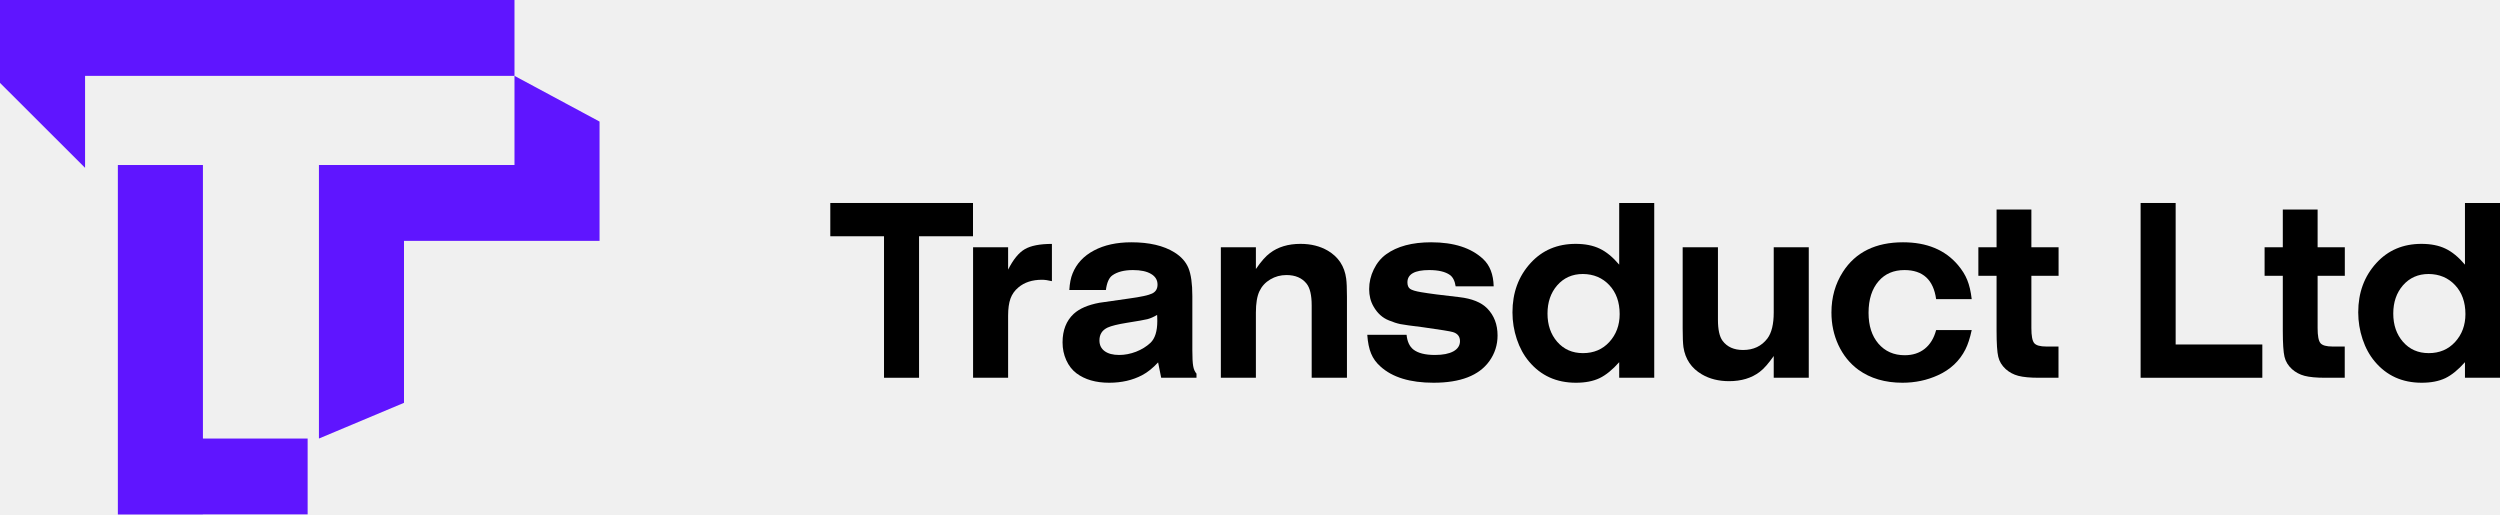
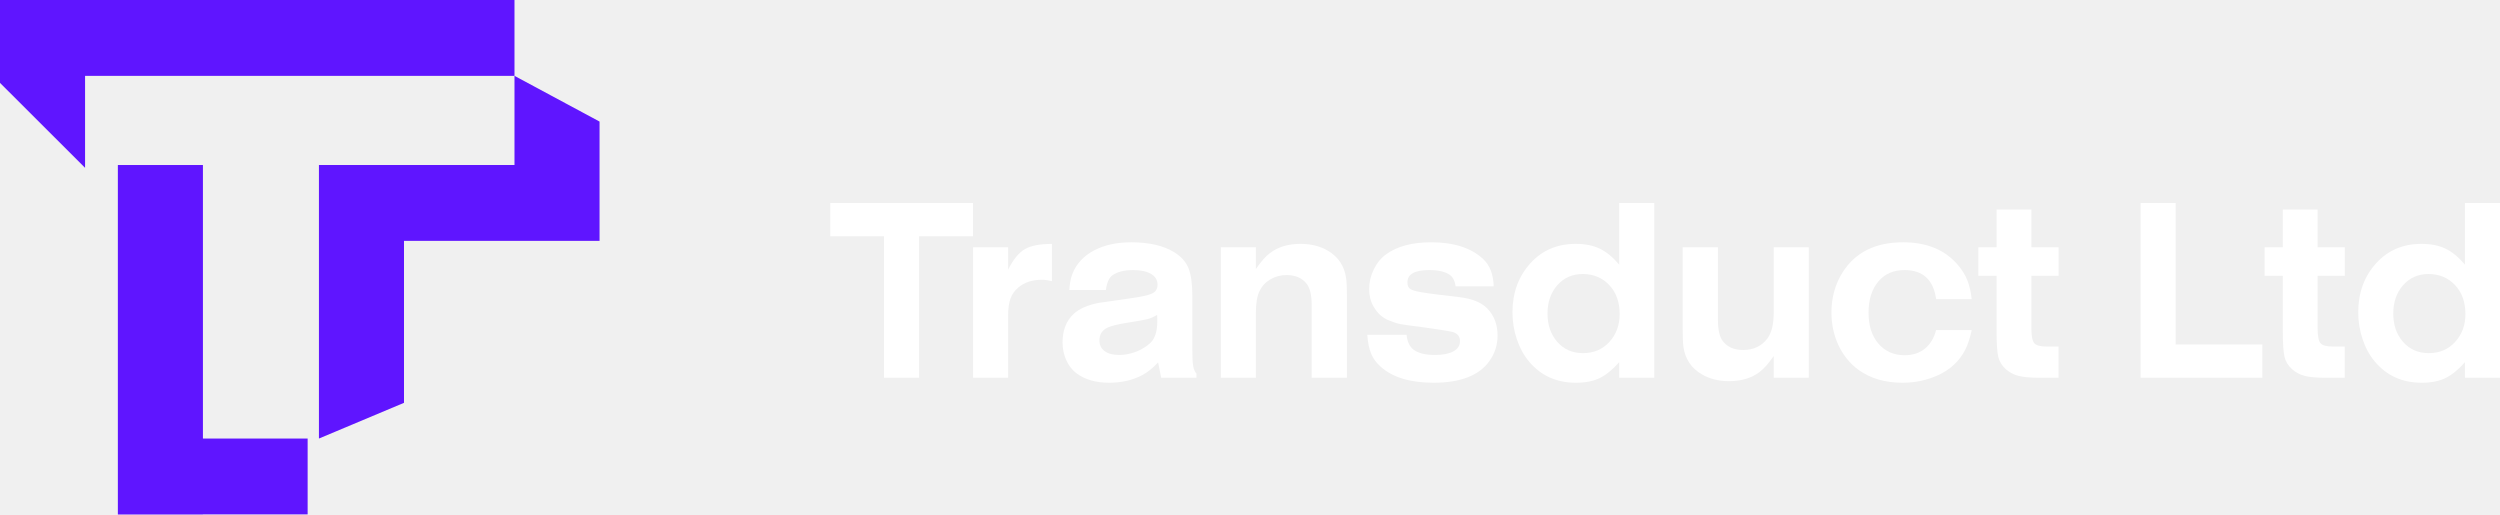
<svg xmlns="http://www.w3.org/2000/svg" xml:space="preserve" width="16.555in" height="3.407in" version="1.1" style="shape-rendering:geometricPrecision; text-rendering:geometricPrecision; image-rendering:optimizeQuality; fill-rule:evenodd; clip-rule:evenodd" viewBox="0 0 27495.83 5658.47">
  <defs>
    <style type="text/css">
   
    .fil0 {fill:#5F15FF}
-     .fil1 {fill:black;fill-rule:nonzero}
+     .fil1 {fill:white;fill-rule:nonzero}
   
  </style>
  </defs>
  <g id="Layer_x0020_1">
    <polygon class="fil0" points="5658.47,0 4443.31,0 3507.74,0 2231.83,0 1296.26,0 -0,0 -0,911.49 935.57,1845.7 935.57,834.11 1296.26,834.11 2231.83,834.11 3507.74,834.11 4443.31,834.11 5658.47,834.11 " />
    <polygon class="fil0" points="2231.83,4823.18 2231.83,2648.89 2231.83,1814.77 1296.26,1814.77 1296.26,4823.18 1296.26,5658.47 2231.83,5658.47 2231.83,5657.3 3383.45,5657.3 3383.45,4823.18 " />
    <polygon class="fil0" points="3507.74,2648.89 3507.74,4823.18 4443.31,4430.37 4443.31,2648.89 5658.47,2648.89 6594.04,2648.89 6594.04,1814.77 6594.04,1336.99 5658.47,834.11 5658.47,1814.77 4443.31,1814.77 3507.74,1814.77 " />
    <polygon class="fil1" points="9722.68,4154.68 9722.68,2598.44 9131.93,2598.44 9131.93,2232.44 10701.34,2232.44 10701.34,2598.44 10108.06,2598.44 10108.06,4154.68 " />
    <path id="_1" class="fil1" d="M10702.19 4154.68l0 -1435.2 385.38 0 0 245.93c56.2,-111.44 117.05,-186.36 183.39,-224.79 65.92,-38.42 165.23,-58.11 298.33,-58.11l0 409.71c-42.26,-10.08 -78.6,-15.37 -109.02,-15.37 -106.49,0 -193.12,27.86 -259.88,84.54 -40.57,33.62 -69.31,74.45 -86.63,122 -17.33,48.03 -26.2,110.96 -26.2,188.76l0 682.54 -385.38 0z" />
    <path id="_2" class="fil1" d="M12163 3189.24l-402.28 0c4.22,-73.01 16.05,-133.53 35.91,-181.56 43.52,-108.56 122.12,-193.09 235.79,-253.13 113.25,-60.04 250.16,-89.82 410.31,-89.82 197.34,0 355.37,36.99 474.12,110.96 74.38,46.11 125.92,103.75 154.24,172.91 28.31,69.65 42.68,171.95 42.68,306.93l0 596.55c0,80.69 2.96,138.81 9.29,173.87 5.92,35.07 18.17,62.93 36.34,83.58l0 45.15 -388.34 0 -33.8 -169.07c-58.32,62.93 -117.06,109.99 -175.79,140.73 -104.8,55.24 -225.65,83.1 -362.56,83.1 -147.06,0 -266.64,-34.59 -359.19,-103.75 -47.75,-36.02 -85.35,-84.06 -112.4,-144.1 -27.47,-60.53 -40.99,-125.84 -40.99,-195.97 0,-133.05 40.99,-237.76 122.54,-313.65 62.96,-58.12 156.77,-98.47 281.43,-122 14.79,-2.88 123.39,-18.25 325.8,-46.59 130.57,-17.77 215.52,-36.02 255.23,-55.24 39.72,-19.21 59.58,-51.87 59.58,-97.99 0,-50.43 -23.66,-89.82 -71.41,-117.68 -47.33,-28.34 -113.68,-42.27 -199.03,-42.27 -96.77,0 -172.41,19.7 -226.92,58.6 -36.34,25.93 -60,79.73 -70.57,160.42zm563.28 274.26c-38.04,22.57 -73.53,37.95 -106.07,46.59 -32.54,8.17 -108.59,21.62 -227.76,40.35 -98.46,15.85 -168.6,33.15 -210.02,51.87 -60.43,28.34 -90.43,75.42 -90.43,141.7 0,50.44 19.02,89.82 57.05,117.68 38.46,28.34 91.7,42.27 160.58,42.27 61.27,0 122.54,-12.01 184.66,-35.54 61.7,-24.02 114.52,-56.68 158.46,-97.5 50.29,-47.55 75.64,-127.77 75.64,-239.68l-0.84 -40.82 -1.27 -26.9z" />
    <path id="_3" class="fil1" d="M13427.32 4154.68l0 -1435.2 385.38 0 0 239.2c57.05,-83.09 108.18,-141.21 154.66,-175.31 88.74,-67.73 201.14,-101.35 336.36,-101.35 114.51,0 214.24,24.98 299.18,74.45 117.05,68.69 184.66,171 202.83,307.41 5.49,40.35 8.46,106.63 8.46,198.85l0 891.95 -387.92 0 0 -797.81c0,-110.47 -18.59,-189.24 -55.35,-236.32 -50.29,-63.88 -124.65,-95.58 -222.27,-95.58 -64.23,0 -123.39,15.85 -177.48,48.03 -53.67,31.7 -93.39,74.93 -119.16,129.21 -26.2,55.24 -39.3,133.53 -39.3,234.88l0 717.6 -385.38 0z" />
    <path id="_4" class="fil1" d="M15037.72 3682.05l432.28 0c7.19,73.96 32.12,127.76 73.96,161.38 51.12,40.35 130.57,60.52 238.32,60.52 87.05,0 154.66,-13.45 202.83,-39.86 48.17,-26.9 72.26,-64.36 72.26,-111.92 0,-50.91 -25.78,-84.06 -77.76,-99.91 -27.89,-8.64 -137.33,-26.41 -329.18,-53.31 -130.15,-15.85 -212.98,-27.38 -248.89,-34.59 -35.92,-7.2 -77.76,-20.65 -125.5,-40.35 -70.99,-27.86 -127.19,-78.77 -169.45,-153.22 -32.11,-55.24 -48.17,-119.12 -48.17,-191.17 0,-74.93 16.9,-147.46 50.71,-216.63 33.8,-69.64 79.02,-124.88 136.07,-166.19 121.27,-87.9 286.08,-132.08 494.83,-132.08 250.16,0 440.73,61.48 571.73,183.96 74.38,69.17 112.83,169.07 116.21,300.2l-418.34 0c-8.87,-59.08 -30,-100.87 -62.96,-124.88 -51.13,-36.02 -127.2,-53.8 -227.77,-53.8 -159.72,0 -239.59,45.15 -239.59,134.97 0,33.62 9.72,57.64 29.16,71.56 19.43,13.93 59.58,26.42 120.44,36.51 86.62,14.89 226.91,33.14 421.29,54.76 138.6,15.85 240.87,57.16 306.78,123.92 75.64,77.33 113.67,176.76 113.67,297.8 0,103.75 -30,197.89 -90.43,282.43 -113.67,158.02 -318.19,237.28 -613.56,237.28 -258.19,0 -453,-59.56 -583.99,-178.68 -46.48,-41.31 -80.71,-88.38 -102.69,-142.17 -22.4,-53.32 -36.34,-122.01 -42.25,-206.54z" />
    <path id="_5" class="fil1" d="M18193.87 4154.68l-385.38 0 0 -171.47c-73.53,83.1 -145.36,141.7 -215.93,175.8 -70.57,33.62 -157.19,50.44 -260.3,50.44 -213.4,0 -385.37,-77.82 -515.95,-233.92 -57.47,-68.21 -102.26,-150.34 -133.96,-245.44 -31.69,-95.1 -47.75,-193.57 -47.75,-294.92 0,-216.62 66.76,-397.7 200.29,-543.24 128.04,-139.77 292.85,-209.9 494.83,-209.9 103.1,0 191,17.29 264.1,52.36 73.11,34.58 144.51,93.66 214.67,176.27l0 -678.21 385.38 0 0 1922.24zm-785.13 -1141.24c-115.36,0 -209.59,41.79 -282.7,125.36 -70.57,81.66 -106.06,184.93 -106.06,309.81 0,124.88 35.49,228.16 106.06,309.81 72.68,83.58 166.91,125.36 283.97,125.36 118.32,0 215.08,-40.82 289.88,-122.48 75.64,-82.61 113.67,-184.92 113.67,-306.92 0,-131.61 -38.03,-237.76 -113.67,-318.45 -75.64,-80.69 -172.83,-121.52 -291.15,-122.48z" />
    <path id="_6" class="fil1" d="M19893.43 2719.48l0 1435.2 -385.38 0 0 -239.2c-57.05,81.65 -108.18,140.26 -154.66,174.84 -88.74,67.73 -201.14,101.83 -336.36,101.83 -114.52,0 -214.24,-24.97 -299.18,-74.92 -115.36,-67.25 -182.98,-167.64 -202.84,-299.72 -5.49,-41.79 -8.45,-109.99 -8.45,-206.06l0 -891.96 387.91 0 0 797.81c0,107.59 16.9,184.44 50.71,230.56 50.29,67.73 125.5,101.34 225.65,101.34 114.51,0 203.68,-42.26 267.91,-126.8 46.06,-61.96 69.3,-157.07 69.3,-285.31l0 -717.6 385.38 0z" />
    <path id="_7" class="fil1" d="M21294.24 3630.17l391.3 0c-19.02,88.38 -42.26,159.46 -69.3,212.78 -64.23,126.8 -164.8,221.43 -300.86,283.38 -120.44,55.24 -251.01,83.1 -391.3,83.1 -191.43,0 -352.84,-47.55 -484.27,-142.18 -94.65,-69.16 -168.6,-160.91 -221.43,-274.26 -50.29,-109.03 -75.64,-227.67 -75.64,-355.92 0,-167.15 42.26,-316.05 126.35,-447.18 139.45,-216.63 360.03,-325.18 661.32,-325.18 260.72,0 461.86,83.09 603,249.28 46.06,54.27 80.71,109.52 103.1,165.71 22.82,55.71 39.31,125.84 49.02,210.38l-391.3 0c-29.58,-213.26 -145.79,-319.89 -348.19,-319.89 -118.74,0 -213.4,40.35 -283.54,121.04 -74.38,85.49 -111.56,201.73 -111.56,349.19 0,141.22 35.92,253.61 107.75,338.15 73.53,85.5 170.29,128.24 289.88,128.24 87.47,0 161,-23.53 220.58,-71.09 59.58,-47.55 101.42,-116.24 125.08,-205.58z" />
    <path id="_8" class="fil1" d="M21958.94 3033.61l-200.29 0 0 -314.13 200.29 0 0 -415 382.85 0 0 415 299.18 0 0 314.13 -299.18 0 0 574.94c0,84.54 10.14,139.3 30.84,164.75 20.7,25.46 65.5,37.95 135.22,37.95l132.26 0 0 343.43 -216.35 0c-96.35,0 -171.57,-7.21 -225.23,-21.13 -53.24,-13.93 -99.73,-38.91 -139.45,-74.45 -42.25,-38.91 -69.29,-83.58 -81.55,-135.45 -12.26,-51.4 -18.6,-146.5 -18.6,-284.35l0 -605.68z" />
    <polygon id="_9" class="fil1" points="23543.14,4154.68 23543.14,2232.44 23928.53,2232.44 23928.53,3788.67 24881.84,3788.67 24881.84,4154.68 " />
    <path id="_10" class="fil1" d="M25107.06 3033.61l-200.29 0 0 -314.13 200.29 0 0 -415 382.84 0 0 415 299.18 0 0 314.13 -299.18 0 0 574.94c0,84.54 10.14,139.3 30.85,164.75 20.7,25.46 65.5,37.95 135.22,37.95l132.26 0 0 343.43 -216.35 0c-96.35,0 -171.57,-7.21 -225.23,-21.13 -53.25,-13.93 -99.73,-38.91 -139.45,-74.45 -42.26,-38.91 -69.3,-83.58 -81.55,-135.45 -12.26,-51.4 -18.6,-146.5 -18.6,-284.35l0 -605.68z" />
    <path id="_11" class="fil1" d="M27495.83 4154.68l-385.37 0 0 -171.47c-73.53,83.1 -145.36,141.7 -215.93,175.8 -70.57,33.62 -157.2,50.44 -260.31,50.44 -213.39,0 -385.37,-77.82 -515.95,-233.92 -57.47,-68.21 -102.26,-150.34 -133.95,-245.44 -31.69,-95.1 -47.75,-193.57 -47.75,-294.92 0,-216.62 66.77,-397.7 200.3,-543.24 128.04,-139.77 292.84,-209.9 494.83,-209.9 103.1,0 191,17.29 264.1,52.36 73.11,34.58 144.52,93.66 214.67,176.27l0 -678.21 385.37 0 0 1922.24zm-785.12 -1141.24c-115.36,0 -209.6,41.79 -282.7,125.36 -70.57,81.66 -106.06,184.93 -106.06,309.81 0,124.88 35.49,228.16 106.06,309.81 72.68,83.58 166.92,125.36 283.97,125.36 118.32,0 215.09,-40.82 289.88,-122.48 75.64,-82.61 113.67,-184.92 113.67,-306.92 0,-131.61 -38.03,-237.76 -113.67,-318.45 -75.64,-80.69 -172.83,-121.52 -291.15,-122.48z" />
  </g>
</svg>
